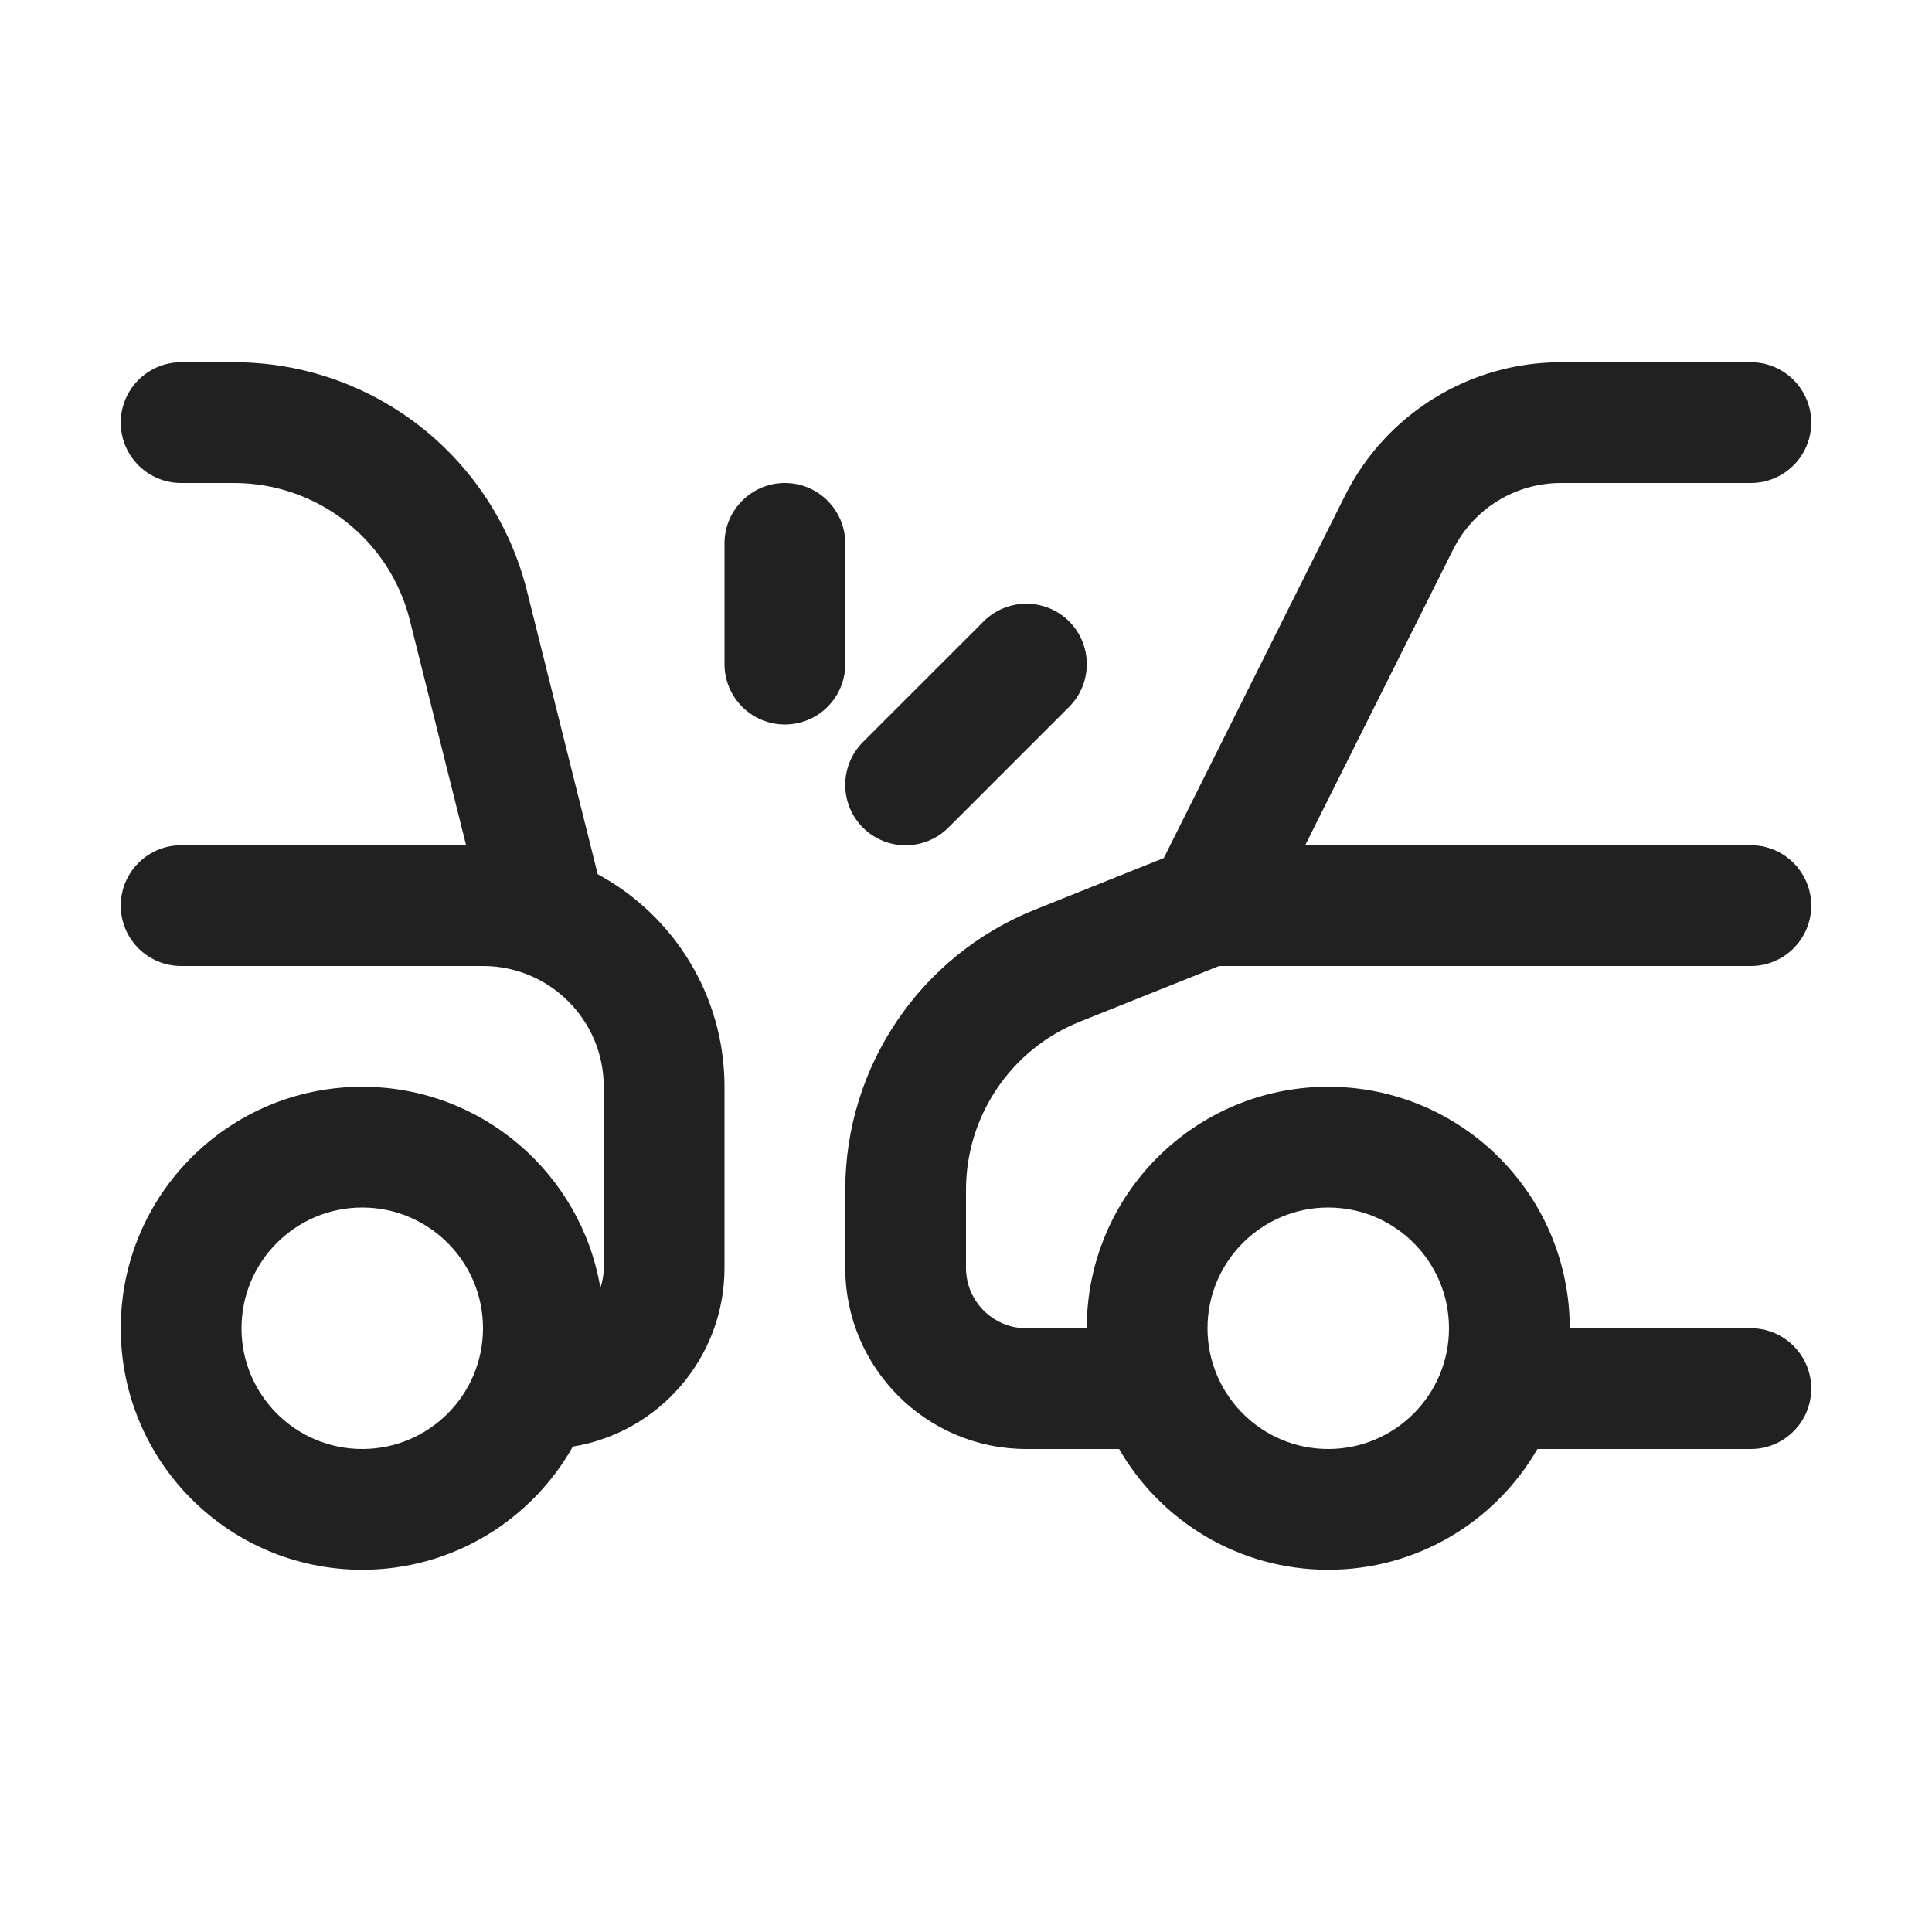
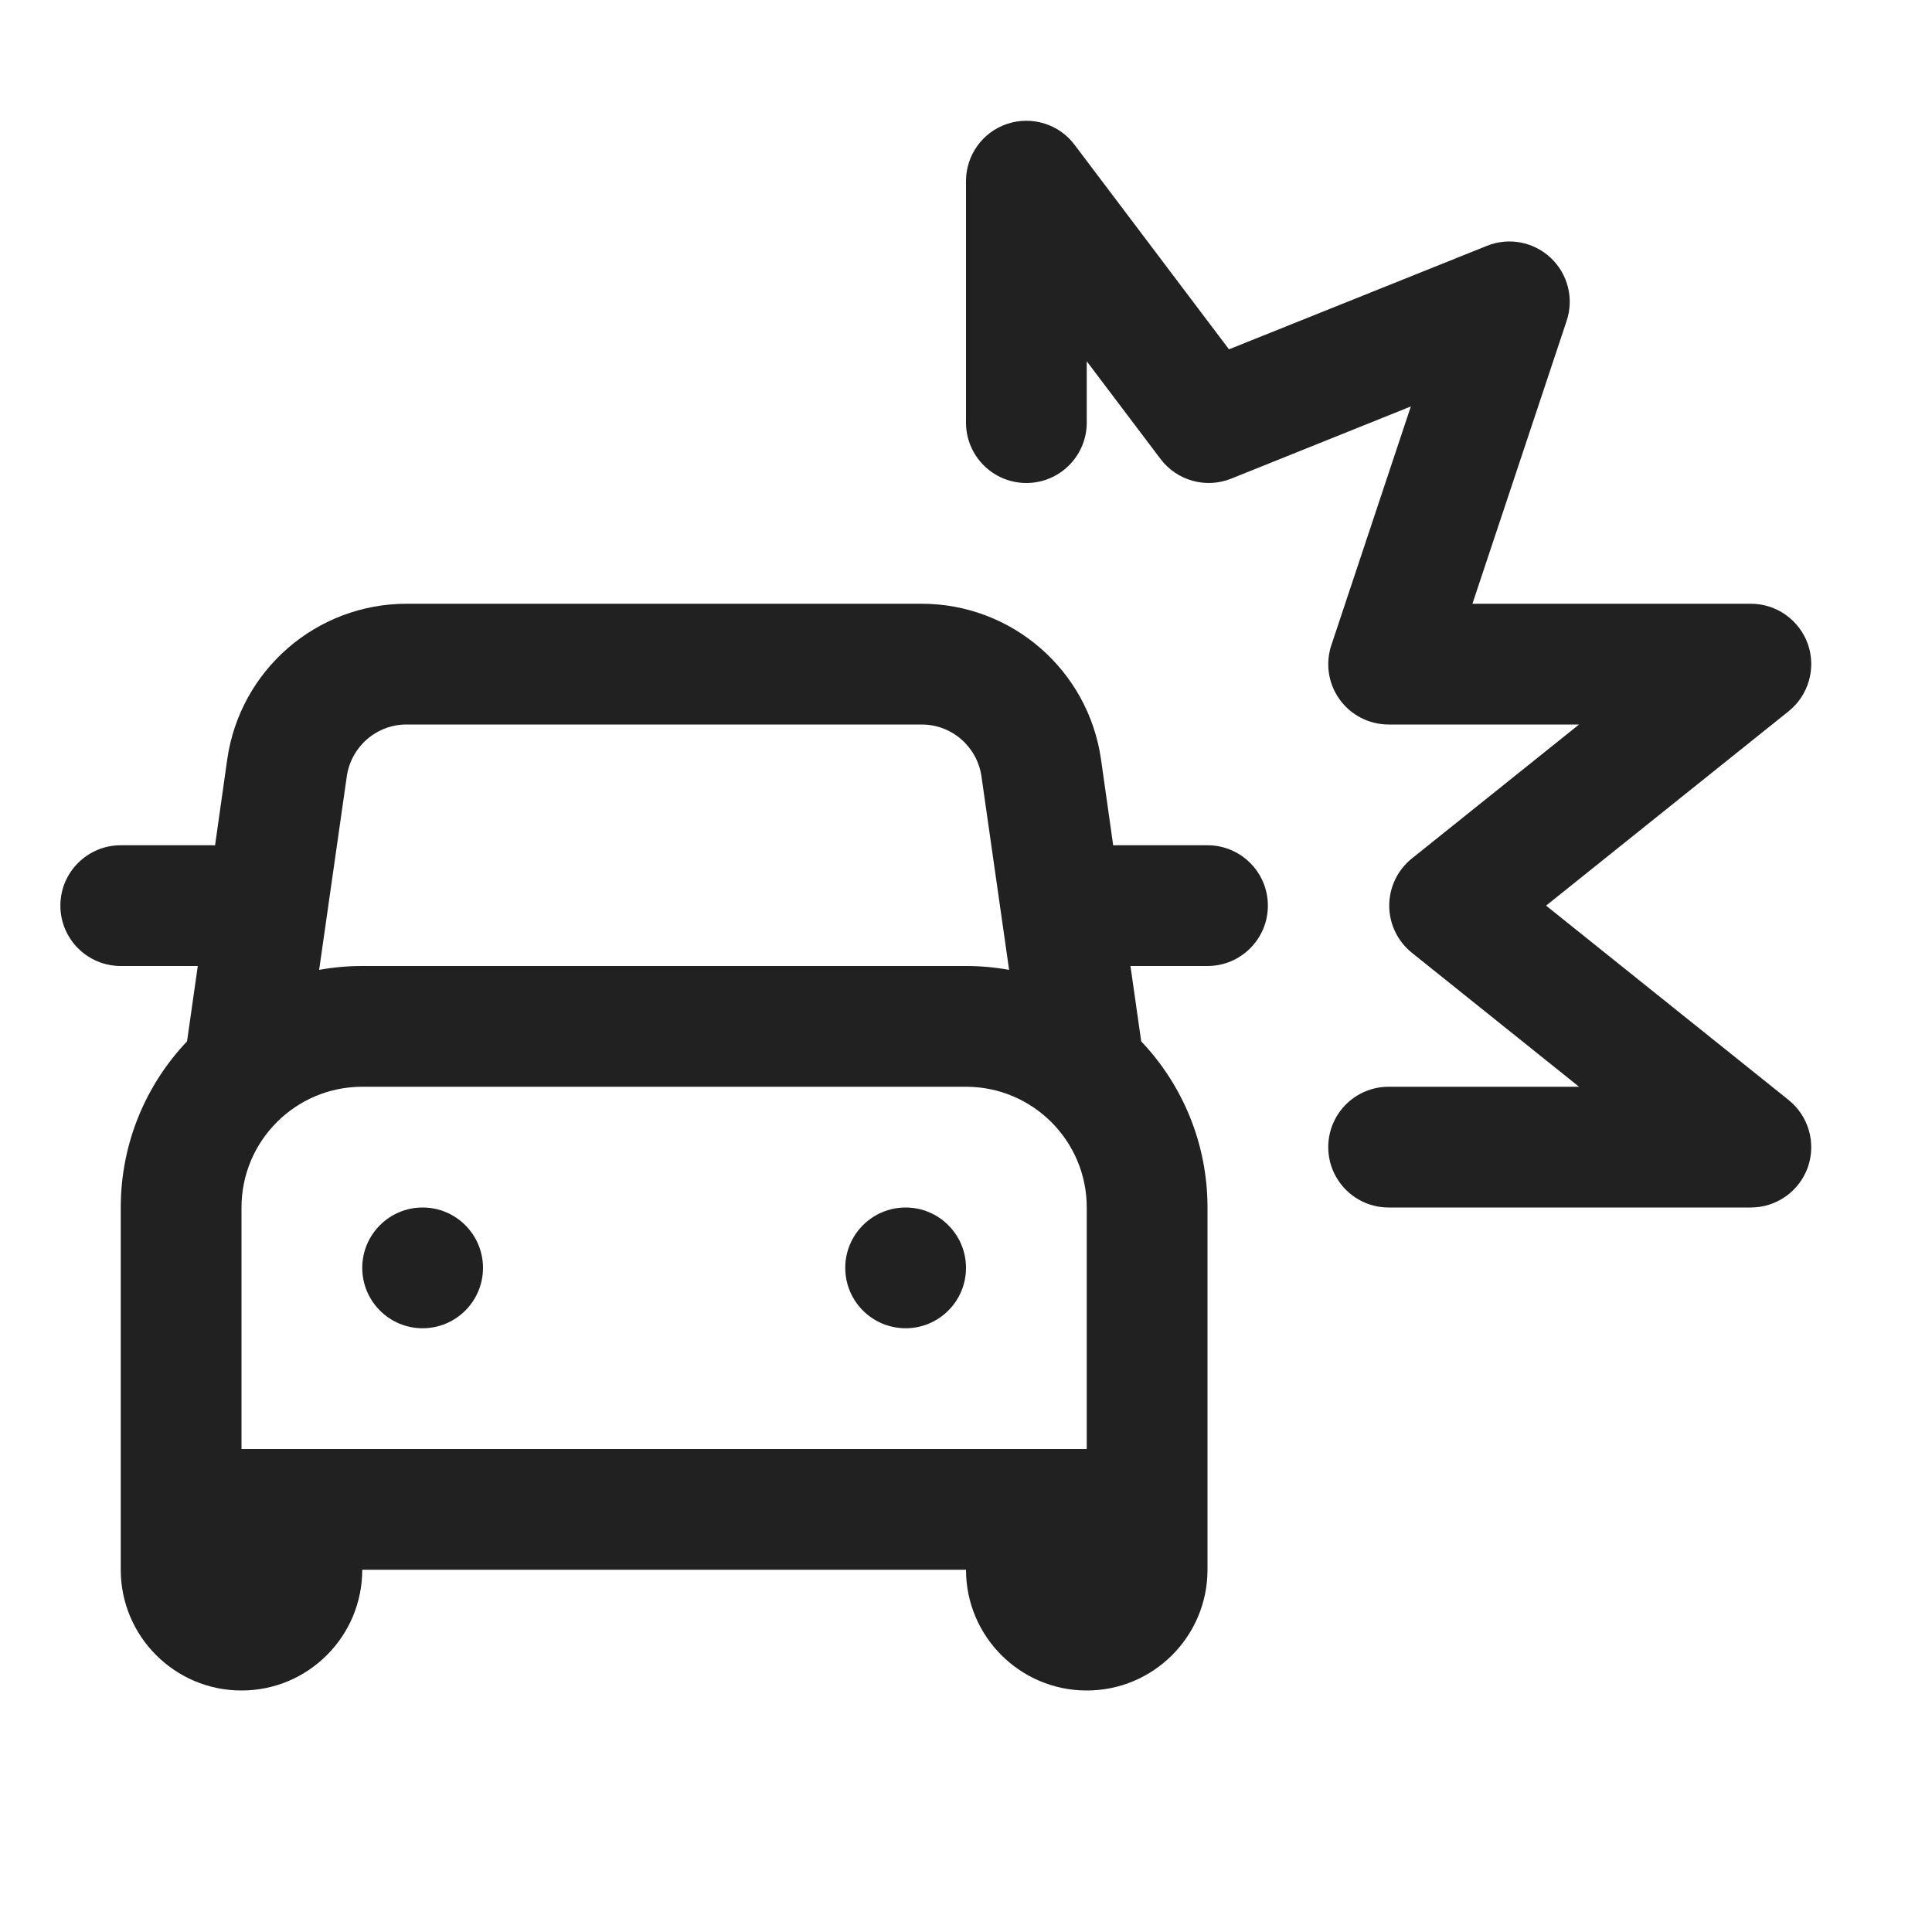
<svg xmlns="http://www.w3.org/2000/svg" width="16" height="16" viewBox="0 0 16 16" fill="none">
-   <path d="M1 3.5C1 3.224 1.224 3 1.5 3H1.938C3.086 3 4.086 3.781 4.364 4.894L4.95 7.24C5.575 7.578 6 8.239 6 9V10.5C6 11.245 5.456 11.864 4.744 11.98C4.401 12.589 3.748 13 3 13C1.895 13 1 12.105 1 11C1 9.895 1.895 9 3 9C3.99 9 4.813 9.72 4.972 10.665C4.99 10.613 5 10.558 5 10.5V9C5 8.448 4.552 8 4 8H1.5C1.224 8 1 7.776 1 7.5C1 7.224 1.224 7 1.5 7H3.86L3.394 5.136C3.227 4.468 2.627 4 1.938 4H1.5C1.224 4 1 3.776 1 3.5ZM3 10C2.448 10 2 10.448 2 11C2 11.552 2.448 12 3 12C3.552 12 4 11.552 4 11C4 10.448 3.552 10 3 10ZM12.927 3C12.169 3 11.477 3.428 11.138 4.106L9.638 7.106L8.572 7.533C7.622 7.913 7 8.832 7 9.854V10.5C7 11.328 7.672 12 8.5 12H9.268C9.613 12.598 10.26 13 11 13C11.74 13 12.387 12.598 12.732 12H14.5C14.776 12 15 11.776 15 11.5C15 11.224 14.776 11 14.5 11H13C13 9.895 12.105 9 11 9C9.895 9 9 9.895 9 11H8.5C8.224 11 8 10.776 8 10.5V9.854C8 9.241 8.373 8.689 8.943 8.461L10.096 8H14.5C14.776 8 15 7.776 15 7.5C15 7.224 14.776 7 14.5 7H10.809L12.033 4.553C12.202 4.214 12.548 4 12.927 4H14.5C14.776 4 15 3.776 15 3.5C15 3.224 14.776 3 14.5 3H12.927ZM11 10C11.552 10 12 10.448 12 11C12 11.552 11.552 12 11 12C10.448 12 10 11.552 10 11C10 10.448 10.448 10 11 10ZM7.854 6.854L8.854 5.854C9.049 5.658 9.049 5.342 8.854 5.146C8.658 4.951 8.342 4.951 8.146 5.146L7.146 6.146C6.951 6.342 6.951 6.658 7.146 6.854C7.342 7.049 7.658 7.049 7.854 6.854ZM7 4.5C7 4.224 6.776 4 6.5 4C6.224 4 6 4.224 6 4.5V5.5C6 5.776 6.224 6 6.5 6C6.776 6 7 5.776 7 5.5V4.5Z" fill="#212121" />
+   <path d="M8.899 1.199C8.77 1.027 8.545 0.958 8.341 1.026C8.137 1.094 8 1.285 8 1.5V3.5C8 3.776 8.224 4 8.5 4C8.776 4 9 3.776 9 3.5V2.992L9.611 3.801C9.747 3.981 9.987 4.048 10.196 3.964L11.684 3.366L11.026 5.342C10.975 5.494 11 5.662 11.094 5.792C11.188 5.923 11.339 6 11.5 6H13.077L11.692 7.11C11.574 7.205 11.505 7.348 11.505 7.5C11.505 7.652 11.574 7.795 11.692 7.89L13.077 9H11.5C11.224 9 11 9.224 11 9.5C11 9.776 11.224 10 11.5 10H14.5C14.712 10 14.901 9.866 14.972 9.666C15.042 9.465 14.978 9.243 14.813 9.11L12.804 7.5L14.813 5.89C14.978 5.757 15.042 5.535 14.972 5.334C14.901 5.134 14.712 5 14.5 5H12.194L12.974 2.658C13.036 2.473 12.985 2.27 12.843 2.136C12.701 2.002 12.494 1.963 12.314 2.036L10.178 2.893L8.899 1.199ZM7.5 11C7.776 11 8 10.776 8 10.5C8 10.224 7.776 10 7.5 10C7.224 10 7 10.224 7 10.5C7 10.776 7.224 11 7.5 11ZM4 10.5C4 10.776 3.776 11 3.5 11C3.224 11 3 10.776 3 10.5C3 10.224 3.224 10 3.5 10C3.776 10 4 10.224 4 10.5ZM9.362 8L9.451 8.624C9.791 8.982 10 9.467 10 10V13C10 13.552 9.552 14 9 14C8.448 14 8 13.552 8 13H3C3 13.552 2.552 14 2 14C1.448 14 1 13.552 1 13V10C1 9.467 1.209 8.982 1.549 8.624L1.638 8H1C0.724 8 0.5 7.776 0.5 7.5C0.5 7.224 0.724 7 1 7H1.75C1.76 7 1.77 7 1.781 7.001L1.882 6.288C1.988 5.549 2.621 5 3.367 5L7.633 5C8.379 5 9.012 5.549 9.118 6.288L9.219 7.001C9.23 7 9.24 7 9.25 7H10C10.276 7 10.5 7.224 10.5 7.5C10.5 7.776 10.276 8 10 8H9.362ZM2.872 6.429L2.643 8.032C2.759 8.011 2.878 8 3 8H8C8.122 8 8.241 8.011 8.357 8.032L8.128 6.429C8.092 6.183 7.882 6 7.633 6L3.367 6C3.118 6 2.908 6.183 2.872 6.429ZM9 10C9 9.448 8.552 9 8 9H3C2.448 9 2 9.448 2 10V12H9V10Z" fill="#212121" />
</svg>
